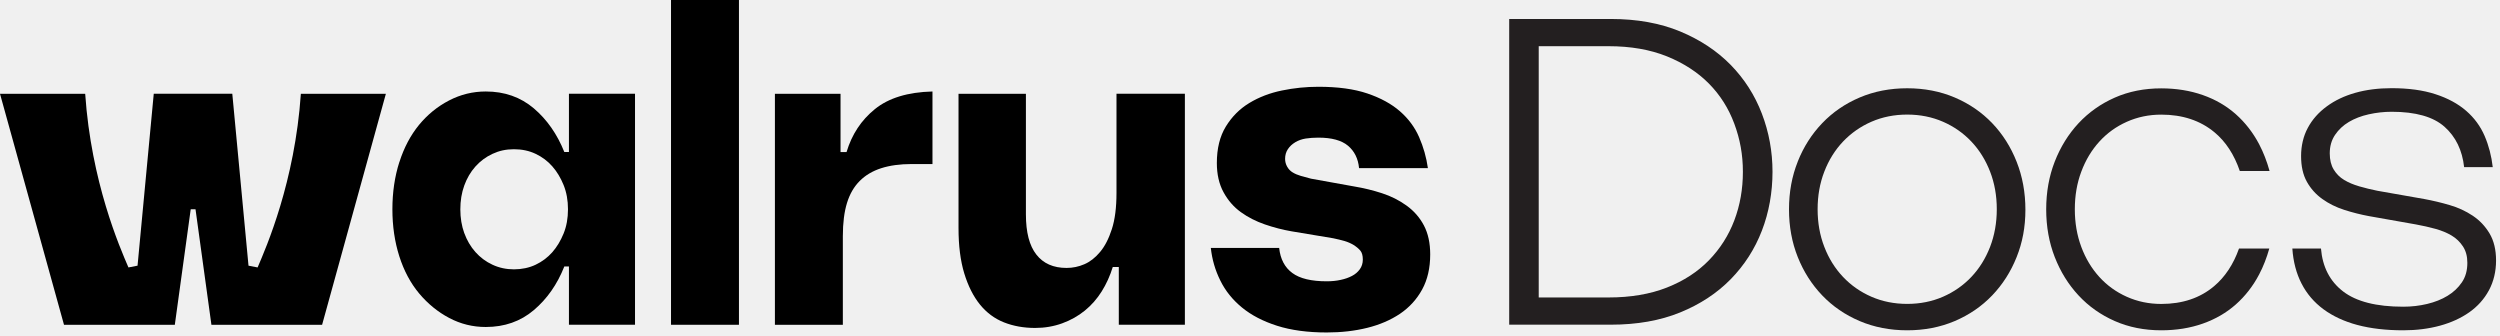
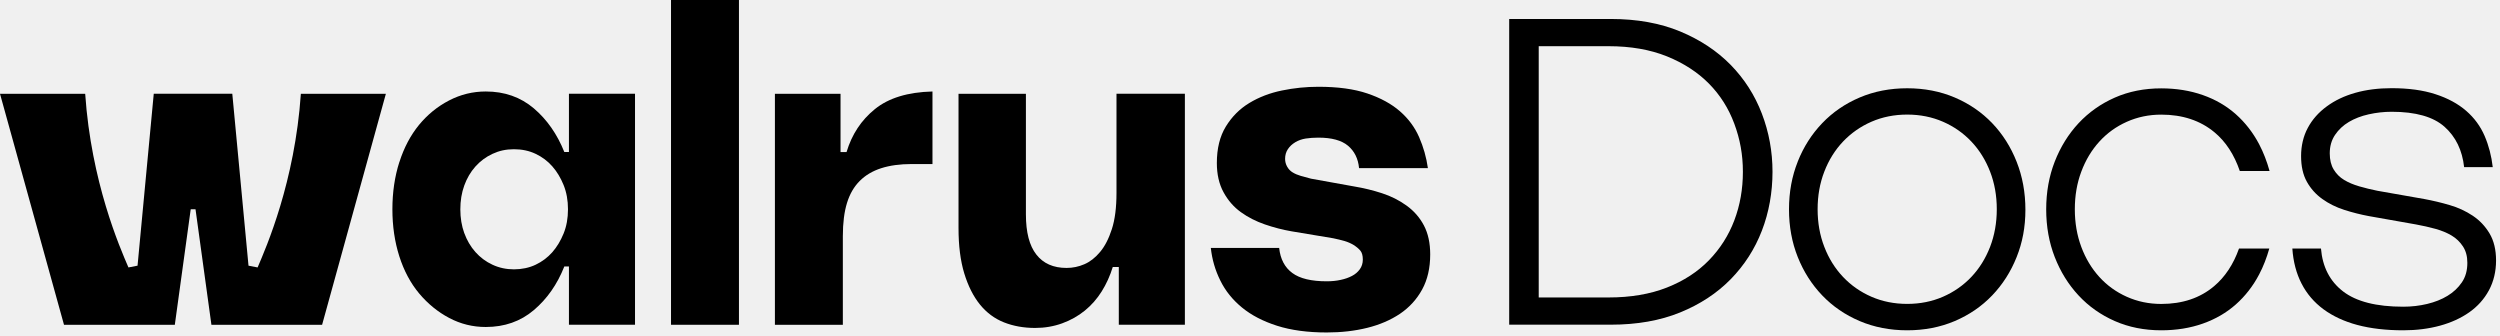
<svg xmlns="http://www.w3.org/2000/svg" width="552" height="74" viewBox="0 0 552 74" fill="none">
-   <g clip-path="url(#clip0_760_15)">
-     <path d="M88.181 35.8C89.201 32.6 90.651 29.87 92.511 27.59C94.381 25.32 96.591 23.51 99.141 22.19C101.691 20.86 104.401 20.2 107.251 20.2C111.401 20.2 114.931 21.44 117.861 23.92C120.781 26.4 123.021 29.62 124.601 33.56H125.621V20.7H140.211V71.7H125.621V58.84H124.601C123.041 62.79 120.791 66 117.861 68.48C114.941 70.96 111.401 72.2 107.251 72.2C104.391 72.2 101.711 71.54 99.191 70.21C96.671 68.88 94.471 67.08 92.561 64.81C90.661 62.54 89.191 59.79 88.171 56.6C87.151 53.4 86.641 49.93 86.641 46.2C86.641 42.47 87.151 38.99 88.171 35.8H88.181ZM102.511 51.46C103.091 53.06 103.911 54.45 104.961 55.64C106.021 56.83 107.271 57.77 108.741 58.45C110.201 59.13 111.781 59.47 113.481 59.47C115.181 59.47 116.851 59.13 118.271 58.45C119.701 57.77 120.921 56.85 121.941 55.7C122.961 54.54 123.791 53.16 124.441 51.57C125.091 49.97 125.411 48.19 125.411 46.21C125.411 44.23 125.091 42.46 124.441 40.85C123.791 39.25 122.961 37.88 121.941 36.72C120.921 35.56 119.701 34.65 118.271 33.97C116.841 33.29 115.241 32.95 113.481 32.95C111.721 32.95 110.201 33.29 108.741 33.97C107.281 34.65 106.021 35.59 104.961 36.78C103.901 37.97 103.091 39.36 102.511 40.96C101.931 42.56 101.641 44.31 101.641 46.22C101.641 48.13 101.931 49.87 102.511 51.48V51.46Z" fill="black" style="fill:black;fill-opacity:1;" />
-     <path d="M148.16 0H163.16V71.71H148.16V0Z" fill="black" style="fill:black;fill-opacity:1;" />
-     <path d="M171.11 20.71H185.59V33.57H186.92C188.08 29.69 190.16 26.53 193.19 24.08C196.22 21.63 200.45 20.34 205.89 20.2V36.22H201.3C198.72 36.22 196.47 36.53 194.57 37.14C192.67 37.75 191.09 38.69 189.83 39.95C188.57 41.21 187.63 42.82 187.02 44.8C186.41 46.77 186.1 49.22 186.1 52.14V71.72H171.1V20.71H171.11Z" fill="black" style="fill:black;fill-opacity:1;" />
-     <path d="M211.631 20.71H226.521V47.33C226.521 51.28 227.281 54.24 228.821 56.2C230.351 58.17 232.571 59.16 235.501 59.16C236.861 59.16 238.171 58.89 239.431 58.34C240.691 57.8 241.841 56.9 242.901 55.63C243.961 54.37 244.821 52.69 245.501 50.58C246.181 48.48 246.521 45.82 246.521 42.63V20.7H261.621V71.7H247.031V58.95H245.701C245.091 60.92 244.271 62.73 243.251 64.35C242.231 65.98 240.991 67.39 239.531 68.58C238.071 69.77 236.401 70.71 234.531 71.39C232.661 72.07 230.671 72.41 228.561 72.41C226.041 72.41 223.751 72 221.681 71.18C219.611 70.36 217.841 69.05 216.381 67.25C214.921 65.45 213.761 63.15 212.911 60.37C212.061 57.58 211.641 54.25 211.641 50.37V20.7L211.631 20.71Z" fill="black" style="fill:black;fill-opacity:1;" />
-     <path d="M282.44 54.77C282.71 57.22 283.68 59.06 285.35 60.28C287.01 61.51 289.55 62.11 292.95 62.11C294.04 62.11 295.05 62.01 296.01 61.8C296.96 61.6 297.79 61.31 298.51 60.93C299.23 60.56 299.81 60.06 300.25 59.45C300.69 58.84 300.91 58.12 300.91 57.31C300.91 56.42 300.72 55.76 300.35 55.32C299.97 54.88 299.48 54.47 298.87 54.09C298.26 53.72 297.6 53.43 296.88 53.22C296.16 53.01 295.33 52.81 294.38 52.61L285.2 51.08C283.23 50.74 281.25 50.23 279.28 49.55C277.31 48.87 275.54 47.97 273.98 46.84C272.42 45.71 271.14 44.26 270.16 42.45C269.17 40.65 268.68 38.49 268.68 35.98C268.68 32.78 269.34 30.1 270.67 27.93C272 25.76 273.73 24.02 275.87 22.73C278.01 21.44 280.41 20.52 283.06 19.98C285.71 19.43 288.39 19.16 291.11 19.16C295.4 19.16 299 19.65 301.92 20.64C304.84 21.63 307.24 22.94 309.11 24.57C310.98 26.2 312.39 28.11 313.34 30.28C314.29 32.45 314.94 34.73 315.28 37.12H300.08C299.88 35.02 299.06 33.37 297.63 32.17C296.21 30.98 294.02 30.39 291.1 30.39C290.08 30.39 289.14 30.46 288.29 30.59C287.44 30.73 286.67 31 285.99 31.41C285.31 31.82 284.76 32.33 284.36 32.94C283.95 33.55 283.75 34.27 283.75 35.08C283.75 35.69 283.9 36.27 284.21 36.81C284.52 37.36 284.93 37.78 285.44 38.08C285.95 38.39 286.54 38.64 287.23 38.84C287.91 39.04 288.66 39.25 289.47 39.45L299.06 41.18C301.1 41.52 303.12 42.01 305.13 42.66C307.13 43.31 308.95 44.22 310.59 45.41C312.23 46.6 313.5 48.06 314.41 49.8C315.32 51.54 315.79 53.66 315.79 56.17C315.79 59.16 315.2 61.75 314.01 63.92C312.82 66.09 311.19 67.88 309.12 69.28C307.05 70.67 304.63 71.71 301.88 72.39C299.13 73.07 296.15 73.41 292.95 73.41C288.73 73.41 285.08 72.92 281.98 71.93C278.88 70.94 276.3 69.6 274.23 67.9C272.16 66.2 270.56 64.22 269.44 61.93C268.31 59.66 267.62 57.26 267.35 54.74H282.45V54.77H282.44Z" fill="black" style="fill:black;fill-opacity:1;" />
-     <path d="M30.37 58.66L33.95 20.7H51.29L54.87 58.66L56.88 59.05C58.8 54.56 65.1 40.18 66.43 20.71H85.2L71.12 71.71H46.68L43.17 46.21H42.11L38.6 71.71H14.13L0 20.71H18.81C20.14 40.19 26.43 54.56 28.36 59.05L30.37 58.66Z" fill="black" style="fill:black;fill-opacity:1;" />
-     <path d="M333.23 4.19H355.67C361.45 4.19 366.55 5.11 370.97 6.94C375.39 8.78 379.11 11.24 382.14 14.33C385.16 17.42 387.46 21.01 389.02 25.09C390.58 29.17 391.37 33.45 391.37 37.94C391.37 42.43 390.59 46.9 389.02 50.94C387.46 54.99 385.16 58.56 382.14 61.65C379.11 64.74 375.39 67.19 370.97 68.99C366.55 70.79 361.45 71.69 355.67 71.69H333.23V4.19ZM355.15 65.68C360.05 65.68 364.34 64.95 368.05 63.49C371.76 62.03 374.85 60.02 377.33 57.47C379.81 54.92 381.68 51.98 382.94 48.65C384.2 45.32 384.83 41.75 384.83 37.94C384.83 34.13 384.2 30.73 382.94 27.33C381.68 23.93 379.81 20.97 377.33 18.46C374.85 15.95 371.75 13.94 368.05 12.44C364.34 10.95 360.05 10.2 355.15 10.2H339.75V65.68H355.15Z" fill="#231F20" style="fill:#231F20;fill:color(display-p3 0.137 0.122 0.126);fill-opacity:1;" />
-     <path d="M396.95 35.65C398.24 32.42 400.04 29.6 402.35 27.19C404.66 24.78 407.41 22.89 410.61 21.53C413.8 20.17 417.31 19.49 421.11 19.49C424.91 19.49 428.42 20.17 431.61 21.53C434.8 22.89 437.56 24.78 439.87 27.19C442.18 29.6 443.98 32.44 445.27 35.71C446.56 38.97 447.21 42.51 447.21 46.32C447.21 50.13 446.56 53.55 445.27 56.77C443.98 60 442.18 62.82 439.87 65.23C437.56 67.64 434.8 69.53 431.61 70.89C428.41 72.25 424.91 72.93 421.11 72.93C417.31 72.93 413.8 72.25 410.61 70.89C407.41 69.53 404.66 67.64 402.35 65.23C400.04 62.82 398.24 60 396.95 56.77C395.66 53.54 395.01 50.02 395.01 46.22C395.01 42.42 395.66 38.89 396.95 35.67V35.65ZM402.81 54.51C403.79 57.06 405.17 59.27 406.94 61.14C408.71 63.01 410.8 64.47 413.21 65.52C415.62 66.57 418.26 67.1 421.11 67.1C423.96 67.1 426.6 66.57 429.01 65.52C431.42 64.47 433.51 63.01 435.28 61.14C437.05 59.27 438.42 57.06 439.41 54.51C440.39 51.96 440.89 49.19 440.89 46.2C440.89 43.21 440.4 40.44 439.41 37.89C438.42 35.34 437.05 33.13 435.28 31.26C433.51 29.39 431.42 27.93 429.01 26.88C426.6 25.83 423.96 25.3 421.11 25.3C418.26 25.3 415.62 25.83 413.21 26.88C410.8 27.93 408.71 29.4 406.94 31.26C405.17 33.13 403.79 35.34 402.81 37.89C401.82 40.44 401.33 43.21 401.33 46.2C401.33 49.19 401.82 51.96 402.81 54.51Z" fill="#231F20" style="fill:#231F20;fill:color(display-p3 0.137 0.122 0.126);fill-opacity:1;" />
-     <path d="M488.881 63.18C485.791 65.8 481.891 67.11 477.201 67.11C474.481 67.11 471.951 66.58 469.601 65.53C467.251 64.48 465.231 63.02 463.531 61.15C461.831 59.28 460.501 57.07 459.551 54.52C458.601 51.97 458.121 49.2 458.121 46.21C458.121 43.22 458.591 40.45 459.551 37.9C460.501 35.35 461.831 33.14 463.531 31.27C465.231 29.4 467.251 27.94 469.601 26.89C471.951 25.84 474.481 25.31 477.201 25.31C481.891 25.31 485.801 26.6 488.931 29.19C491.451 31.27 493.311 34.14 494.551 37.76H501.121C500.531 35.64 499.771 33.66 498.821 31.85C497.461 29.27 495.741 27.06 493.671 25.22C491.591 23.38 489.171 21.97 486.381 20.99C483.591 20.01 480.531 19.51 477.201 19.51C473.461 19.51 470.041 20.19 466.951 21.55C463.861 22.91 461.191 24.8 458.941 27.21C456.701 29.62 454.951 32.45 453.691 35.67C452.431 38.9 451.801 42.42 451.801 46.22C451.801 50.02 452.431 53.55 453.691 56.77C454.951 60 456.701 62.82 458.941 65.23C461.181 67.64 463.851 69.53 466.951 70.89C470.041 72.25 473.461 72.93 477.201 72.93C480.531 72.93 483.591 72.44 486.381 71.45C489.171 70.47 491.601 69.05 493.671 67.22C495.741 65.38 497.461 63.18 498.821 60.59C499.751 58.83 500.481 56.92 501.061 54.88H494.371C493.141 58.35 491.311 61.13 488.871 63.19L488.881 63.18Z" fill="#231F20" style="fill:#231F20;fill:color(display-p3 0.137 0.122 0.126);fill-opacity:1;" />
-     <path d="M512.47 54.87C512.81 58.95 514.44 62.11 517.36 64.35C520.28 66.59 524.7 67.72 530.62 67.72C532.46 67.72 534.22 67.52 535.92 67.11C537.62 66.7 539.12 66.11 540.41 65.32C541.7 64.54 542.76 63.55 543.57 62.36C544.39 61.17 544.79 59.73 544.79 58.03C544.79 56.6 544.47 55.4 543.82 54.41C543.17 53.42 542.34 52.62 541.32 52.01C540.3 51.4 539.11 50.91 537.75 50.53C536.39 50.16 534.96 49.83 533.47 49.56L523.07 47.72C521.24 47.38 519.41 46.92 517.61 46.34C515.81 45.76 514.19 44.96 512.77 43.94C511.34 42.92 510.2 41.65 509.35 40.12C508.5 38.59 508.08 36.7 508.08 34.46C508.08 32.22 508.57 30.07 509.56 28.24C510.54 26.4 511.94 24.82 513.74 23.5C515.54 22.17 517.65 21.17 520.06 20.49C522.47 19.81 525.14 19.47 528.06 19.47C531.8 19.47 535.03 19.91 537.75 20.8C540.47 21.68 542.73 22.91 544.53 24.47C546.33 26.03 547.69 27.89 548.61 30.03C549.53 32.17 550.12 34.47 550.4 36.91H544.08C543.67 33.17 542.23 30.2 539.75 27.99C537.27 25.78 533.38 24.68 528.07 24.68C526.37 24.68 524.69 24.87 523.02 25.24C521.35 25.61 519.89 26.18 518.64 26.92C517.38 27.67 516.36 28.62 515.58 29.78C514.8 30.94 514.41 32.3 514.41 33.86C514.41 35.29 514.7 36.48 515.28 37.43C515.86 38.38 516.62 39.15 517.57 39.72C518.52 40.3 519.64 40.77 520.94 41.15C522.23 41.52 523.56 41.85 524.92 42.12L535.32 43.95C537.15 44.29 539.01 44.73 540.88 45.28C542.75 45.82 544.45 46.61 545.98 47.63C547.51 48.65 548.75 49.96 549.7 51.56C550.65 53.16 551.13 55.15 551.13 57.53C551.13 59.91 550.6 62.17 549.55 64.11C548.5 66.05 547.05 67.66 545.22 68.95C543.38 70.24 541.23 71.23 538.74 71.91C536.26 72.59 533.56 72.93 530.63 72.93C526.82 72.93 523.46 72.54 520.53 71.76C517.61 70.98 515.11 69.82 513.03 68.29C510.96 66.76 509.34 64.87 508.19 62.63C507.03 60.39 506.35 57.8 506.15 54.88H512.47V54.87Z" fill="#231F20" style="fill:#231F20;fill:color(display-p3 0.137 0.122 0.126);fill-opacity:1;" />
-   </g>
-   <defs>
-     <clipPath id="clip0_760_15">
-       <rect width="551.12" height="73.41" fill="white" style="fill:white;fill-opacity:1;" />
-     </clipPath>
-   </defs>
+   <path d="M88.181 35.8C89.201 32.6 90.651 29.87 92.511 27.59C94.381 25.32 96.591 23.51 99.141 22.19C101.691 20.86 104.401 20.2 107.251 20.2C111.401 20.2 114.931 21.44 117.861 23.92C120.781 26.4 123.021 29.62 124.601 33.56H125.621V20.7H140.211V71.7H125.621V58.84H124.601C123.041 62.79 120.791 66 117.861 68.48C114.941 70.96 111.401 72.2 107.251 72.2C104.391 72.2 101.711 71.54 99.191 70.21C96.671 68.88 94.471 67.08 92.561 64.81C90.661 62.54 89.191 59.79 88.171 56.6C87.151 53.4 86.641 49.93 86.641 46.2C86.641 42.47 87.151 38.99 88.171 35.8H88.181ZM102.511 51.46C103.091 53.06 103.911 54.45 104.961 55.64C106.021 56.83 107.271 57.77 108.741 58.45C110.201 59.13 111.781 59.47 113.481 59.47C115.181 59.47 116.851 59.13 118.271 58.45C119.701 57.77 120.921 56.85 121.941 55.7C122.961 54.54 123.791 53.16 124.441 51.57C125.091 49.97 125.411 48.19 125.411 46.21C125.411 44.23 125.091 42.46 124.441 40.85C123.791 39.25 122.961 37.88 121.941 36.72C120.921 35.56 119.701 34.65 118.271 33.97C116.841 33.29 115.241 32.95 113.481 32.95C111.721 32.95 110.201 33.29 108.741 33.97C107.281 34.65 106.021 35.59 104.961 36.78C103.901 37.97 103.091 39.36 102.511 40.96C101.931 42.56 101.641 44.31 101.641 46.22C101.641 48.13 101.931 49.87 102.511 51.48V51.46Z" fill="currentColor" />
+   <path d="M148.16 0H163.16V71.71H148.16V0Z" fill="currentColor" />
+   <path d="M171.11 20.71H185.59V33.57H186.92C188.08 29.69 190.16 26.53 193.19 24.08C196.22 21.63 200.45 20.34 205.89 20.2V36.22H201.3C198.72 36.22 196.47 36.53 194.57 37.14C192.67 37.75 191.09 38.69 189.83 39.95C188.57 41.21 187.63 42.82 187.02 44.8C186.41 46.77 186.1 49.22 186.1 52.14V71.72H171.1V20.71H171.11Z" fill="currentColor" />
+   <path d="M211.631 20.71H226.521V47.33C226.521 51.28 227.281 54.24 228.821 56.2C230.351 58.17 232.571 59.16 235.501 59.16C236.861 59.16 238.171 58.89 239.431 58.34C240.691 57.8 241.841 56.9 242.901 55.63C243.961 54.37 244.821 52.69 245.501 50.58C246.181 48.48 246.521 45.82 246.521 42.63V20.7H261.621V71.7H247.031V58.95H245.701C245.091 60.92 244.271 62.73 243.251 64.35C242.231 65.98 240.991 67.39 239.531 68.58C238.071 69.77 236.401 70.71 234.531 71.39C232.661 72.07 230.671 72.41 228.561 72.41C226.041 72.41 223.751 72 221.681 71.18C219.611 70.36 217.841 69.05 216.381 67.25C214.921 65.45 213.761 63.15 212.911 60.37C212.061 57.58 211.641 54.25 211.641 50.37V20.7L211.631 20.71Z" fill="currentColor" />
+   <path d="M282.44 54.77C282.71 57.22 283.68 59.06 285.35 60.28C287.01 61.51 289.55 62.11 292.95 62.11C294.04 62.11 295.05 62.01 296.01 61.8C296.96 61.6 297.79 61.31 298.51 60.93C299.23 60.56 299.81 60.06 300.25 59.45C300.69 58.84 300.91 58.12 300.91 57.31C300.91 56.42 300.72 55.76 300.35 55.32C299.97 54.88 299.48 54.47 298.87 54.09C298.26 53.72 297.6 53.43 296.88 53.22C296.16 53.01 295.33 52.81 294.38 52.61L285.2 51.08C283.23 50.74 281.25 50.23 279.28 49.55C277.31 48.87 275.54 47.97 273.98 46.84C272.42 45.71 271.14 44.26 270.16 42.45C269.17 40.65 268.68 38.49 268.68 35.98C268.68 32.78 269.34 30.1 270.67 27.93C272 25.76 273.73 24.02 275.87 22.73C278.01 21.44 280.41 20.52 283.06 19.98C285.71 19.43 288.39 19.16 291.11 19.16C295.4 19.16 299 19.65 301.92 20.64C304.84 21.63 307.24 22.94 309.11 24.57C310.98 26.2 312.39 28.11 313.34 30.28C314.29 32.45 314.94 34.73 315.28 37.12H300.08C299.88 35.02 299.06 33.37 297.63 32.17C296.21 30.98 294.02 30.39 291.1 30.39C290.08 30.39 289.14 30.46 288.29 30.59C287.44 30.73 286.67 31 285.99 31.41C285.31 31.82 284.76 32.33 284.36 32.94C283.95 33.55 283.75 34.27 283.75 35.08C283.75 35.69 283.9 36.27 284.21 36.81C284.52 37.36 284.93 37.78 285.44 38.08C285.95 38.39 286.54 38.64 287.23 38.84C287.91 39.04 288.66 39.25 289.47 39.45L299.06 41.18C301.1 41.52 303.12 42.01 305.13 42.66C307.13 43.31 308.95 44.22 310.59 45.41C312.23 46.6 313.5 48.06 314.41 49.8C315.32 51.54 315.79 53.66 315.79 56.17C315.79 59.16 315.2 61.75 314.01 63.92C312.82 66.09 311.19 67.88 309.12 69.28C307.05 70.67 304.63 71.71 301.88 72.39C299.13 73.07 296.15 73.41 292.95 73.41C288.73 73.41 285.08 72.92 281.98 71.93C278.88 70.94 276.3 69.6 274.23 67.9C272.16 66.2 270.56 64.22 269.44 61.93C268.31 59.66 267.62 57.26 267.35 54.74H282.45V54.77H282.44Z" fill="currentColor" />
+   <path d="M30.37 58.66L33.95 20.7H51.29L54.87 58.66L56.88 59.05C58.8 54.56 65.1 40.18 66.43 20.71H85.2L71.12 71.71H46.68L43.17 46.21H42.11L38.6 71.71H14.13L0 20.71H18.81C20.14 40.19 26.43 54.56 28.36 59.05L30.37 58.66Z" fill="currentColor" />
+   <path d="M333.23 4.19H355.67C361.45 4.19 366.55 5.11 370.97 6.94C375.39 8.78 379.11 11.24 382.14 14.33C385.16 17.42 387.46 21.01 389.02 25.09C390.58 29.17 391.37 33.45 391.37 37.94C391.37 42.43 390.59 46.9 389.02 50.94C387.46 54.99 385.16 58.56 382.14 61.65C379.11 64.74 375.39 67.19 370.97 68.99C366.55 70.79 361.45 71.69 355.67 71.69H333.23V4.19ZM355.15 65.68C360.05 65.68 364.34 64.95 368.05 63.49C371.76 62.03 374.85 60.02 377.33 57.47C379.81 54.92 381.68 51.98 382.94 48.65C384.2 45.32 384.83 41.75 384.83 37.94C384.83 34.13 384.2 30.73 382.94 27.33C381.68 23.93 379.81 20.97 377.33 18.46C374.85 15.95 371.75 13.94 368.05 12.44C364.34 10.95 360.05 10.2 355.15 10.2H339.75V65.68H355.15Z" fill="currentColor" />
+   <path d="M396.95 35.65C398.24 32.42 400.04 29.6 402.35 27.19C404.66 24.78 407.41 22.89 410.61 21.53C413.8 20.17 417.31 19.49 421.11 19.49C424.91 19.49 428.42 20.17 431.61 21.53C434.8 22.89 437.56 24.78 439.87 27.19C442.18 29.6 443.98 32.44 445.27 35.71C446.56 38.97 447.21 42.51 447.21 46.32C447.21 50.13 446.56 53.55 445.27 56.77C443.98 60 442.18 62.82 439.87 65.23C437.56 67.64 434.8 69.53 431.61 70.89C428.41 72.25 424.91 72.93 421.11 72.93C417.31 72.93 413.8 72.25 410.61 70.89C407.41 69.53 404.66 67.64 402.35 65.23C400.04 62.82 398.24 60 396.95 56.77C395.66 53.54 395.01 50.02 395.01 46.22C395.01 42.42 395.66 38.89 396.95 35.67V35.65ZM402.81 54.51C403.79 57.06 405.17 59.27 406.94 61.14C408.71 63.01 410.8 64.47 413.21 65.52C415.62 66.57 418.26 67.1 421.11 67.1C423.96 67.1 426.6 66.57 429.01 65.52C431.42 64.47 433.51 63.01 435.28 61.14C437.05 59.27 438.42 57.06 439.41 54.51C440.39 51.96 440.89 49.19 440.89 46.2C440.89 43.21 440.4 40.44 439.41 37.89C438.42 35.34 437.05 33.13 435.28 31.26C433.51 29.39 431.42 27.93 429.01 26.88C426.6 25.83 423.96 25.3 421.11 25.3C418.26 25.3 415.62 25.83 413.21 26.88C410.8 27.93 408.71 29.4 406.94 31.26C405.17 33.13 403.79 35.34 402.81 37.89C401.82 40.44 401.33 43.21 401.33 46.2C401.33 49.19 401.82 51.96 402.81 54.51Z" fill="currentColor" />
+   <path d="M488.881 63.18C485.791 65.8 481.891 67.11 477.201 67.11C474.481 67.11 471.951 66.58 469.601 65.53C467.251 64.48 465.231 63.02 463.531 61.15C461.831 59.28 460.501 57.07 459.551 54.52C458.601 51.97 458.121 49.2 458.121 46.21C458.121 43.22 458.591 40.45 459.551 37.9C460.501 35.35 461.831 33.14 463.531 31.27C465.231 29.4 467.251 27.94 469.601 26.89C471.951 25.84 474.481 25.31 477.201 25.31C481.891 25.31 485.801 26.6 488.931 29.19C491.451 31.27 493.311 34.14 494.551 37.76H501.121C500.531 35.64 499.771 33.66 498.821 31.85C497.461 29.27 495.741 27.06 493.671 25.22C491.591 23.38 489.171 21.97 486.381 20.99C483.591 20.01 480.531 19.51 477.201 19.51C473.461 19.51 470.041 20.19 466.951 21.55C463.861 22.91 461.191 24.8 458.941 27.21C456.701 29.62 454.951 32.45 453.691 35.67C452.431 38.9 451.801 42.42 451.801 46.22C451.801 50.02 452.431 53.55 453.691 56.77C454.951 60 456.701 62.82 458.941 65.23C461.181 67.64 463.851 69.53 466.951 70.89C470.041 72.25 473.461 72.93 477.201 72.93C480.531 72.93 483.591 72.44 486.381 71.45C489.171 70.47 491.601 69.05 493.671 67.22C495.741 65.38 497.461 63.18 498.821 60.59C499.751 58.83 500.481 56.92 501.061 54.88H494.371C493.141 58.35 491.311 61.13 488.871 63.19L488.881 63.18Z" fill="currentColor" />
+   <path d="M512.47 54.87C512.81 58.95 514.44 62.11 517.36 64.35C520.28 66.59 524.7 67.72 530.62 67.72C532.46 67.72 534.22 67.52 535.92 67.11C537.62 66.7 539.12 66.11 540.41 65.32C541.7 64.54 542.76 63.55 543.57 62.36C544.39 61.17 544.79 59.73 544.79 58.03C544.79 56.6 544.47 55.4 543.82 54.41C543.17 53.42 542.34 52.62 541.32 52.01C540.3 51.4 539.11 50.91 537.75 50.53C536.39 50.16 534.96 49.83 533.47 49.56L523.07 47.72C521.24 47.38 519.41 46.92 517.61 46.34C515.81 45.76 514.19 44.96 512.77 43.94C511.34 42.92 510.2 41.65 509.35 40.12C508.5 38.59 508.08 36.7 508.08 34.46C508.08 32.22 508.57 30.07 509.56 28.24C510.54 26.4 511.94 24.82 513.74 23.5C515.54 22.17 517.65 21.17 520.06 20.49C522.47 19.81 525.14 19.47 528.06 19.47C531.8 19.47 535.03 19.91 537.75 20.8C540.47 21.68 542.73 22.91 544.53 24.47C546.33 26.03 547.69 27.89 548.61 30.03C549.53 32.17 550.12 34.47 550.4 36.91H544.08C543.67 33.17 542.23 30.2 539.75 27.99C537.27 25.78 533.38 24.68 528.07 24.68C526.37 24.68 524.69 24.87 523.02 25.24C521.35 25.61 519.89 26.18 518.64 26.92C517.38 27.67 516.36 28.62 515.58 29.78C514.8 30.94 514.41 32.3 514.41 33.86C514.41 35.29 514.7 36.48 515.28 37.43C515.86 38.38 516.62 39.15 517.57 39.72C518.52 40.3 519.64 40.77 520.94 41.15C522.23 41.52 523.56 41.85 524.92 42.12L535.32 43.95C537.15 44.29 539.01 44.73 540.88 45.28C542.75 45.82 544.45 46.61 545.98 47.63C547.51 48.65 548.75 49.96 549.7 51.56C550.65 53.16 551.13 55.15 551.13 57.53C551.13 59.91 550.6 62.17 549.55 64.11C548.5 66.05 547.05 67.66 545.22 68.95C543.38 70.24 541.23 71.23 538.74 71.91C536.26 72.59 533.56 72.93 530.63 72.93C526.82 72.93 523.46 72.54 520.53 71.76C517.61 70.98 515.11 69.82 513.03 68.29C510.96 66.76 509.34 64.87 508.19 62.63C507.03 60.39 506.35 57.8 506.15 54.88H512.47V54.87Z" fill="currentColor" />
</svg>
